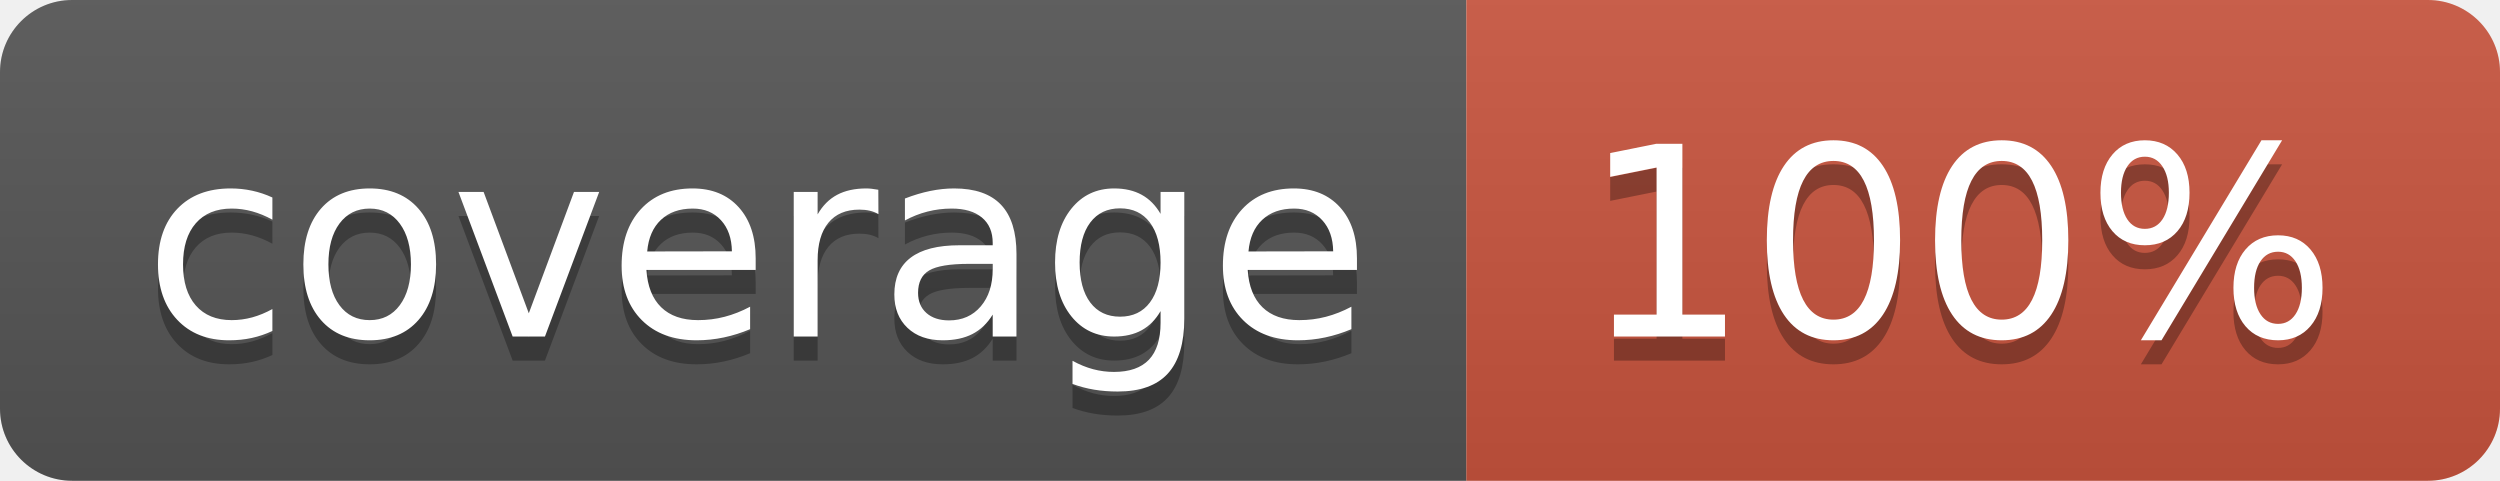
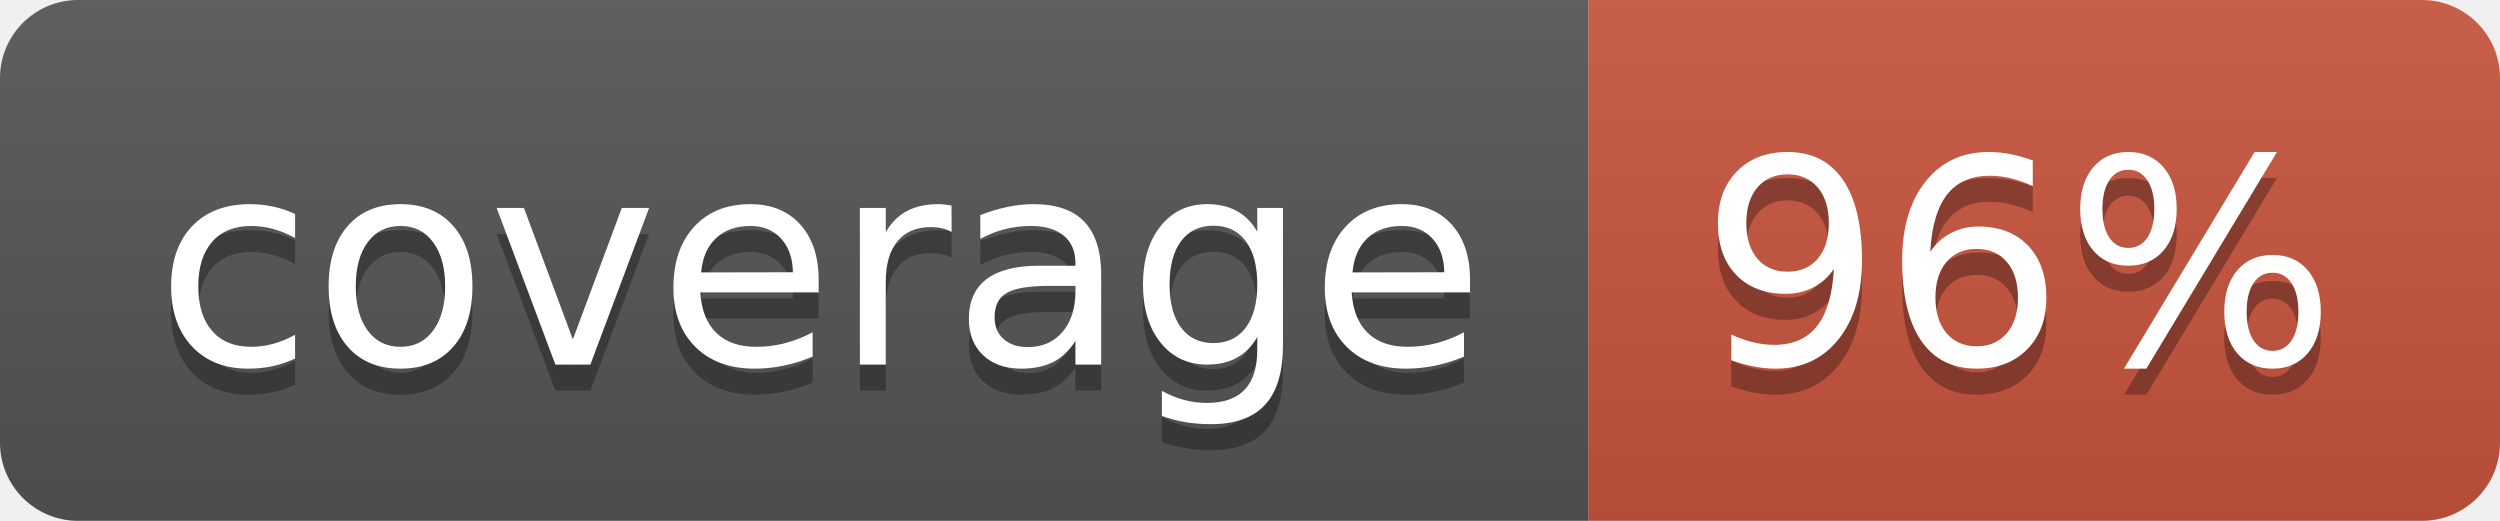
- <svg xmlns="http://www.w3.org/2000/svg" width="104" height="20">
+ <svg xmlns="http://www.w3.org/2000/svg" width="96" height="20">
  <linearGradient id="b" x2="0" y2="100%">
    <stop offset="0" stop-color="#bbb" stop-opacity=".1" />
    <stop offset="1" stop-opacity=".1" />
  </linearGradient>
  <clipPath id="a">
-     <rect width="104" height="20" rx="3" fill="#fff" />
+     <rect width="96" height="20" rx="3" fill="#fff" />
  </clipPath>
  <g clip-path="url(#a)">
    <path fill="#555" d="M0 0h61v20H0z" />
-     <path fill="#CA553E" d="M61 0h43v20H61z" />
-     <path fill="url(#b)" d="M0 0h104v20H0z" />
+     <path fill="#CA553E" d="M61 0h35v20H61z" />
+     <path fill="url(#b)" d="M0 0h96v20H0z" />
  </g>
  <g fill="#fff" text-anchor="middle" font-family="DejaVu Sans,Verdana,Geneva,sans-serif" font-size="110">
    <text x="315" y="150" fill="#010101" fill-opacity=".3" transform="scale(.1)" textLength="510">coverage</text>
    <text x="315" y="140" transform="scale(.1)" textLength="510">coverage</text>
-     <text x="815" y="150" fill="#010101" fill-opacity=".3" transform="scale(.1)" textLength="330">100%</text>
-     <text x="815" y="140" transform="scale(.1)" textLength="330">100%</text>
+     <text x="775" y="150" fill="#010101" fill-opacity=".3" transform="scale(.1)" textLength="250">96%</text>
+     <text x="775" y="140" transform="scale(.1)" textLength="250">96%</text>
  </g>
</svg>
